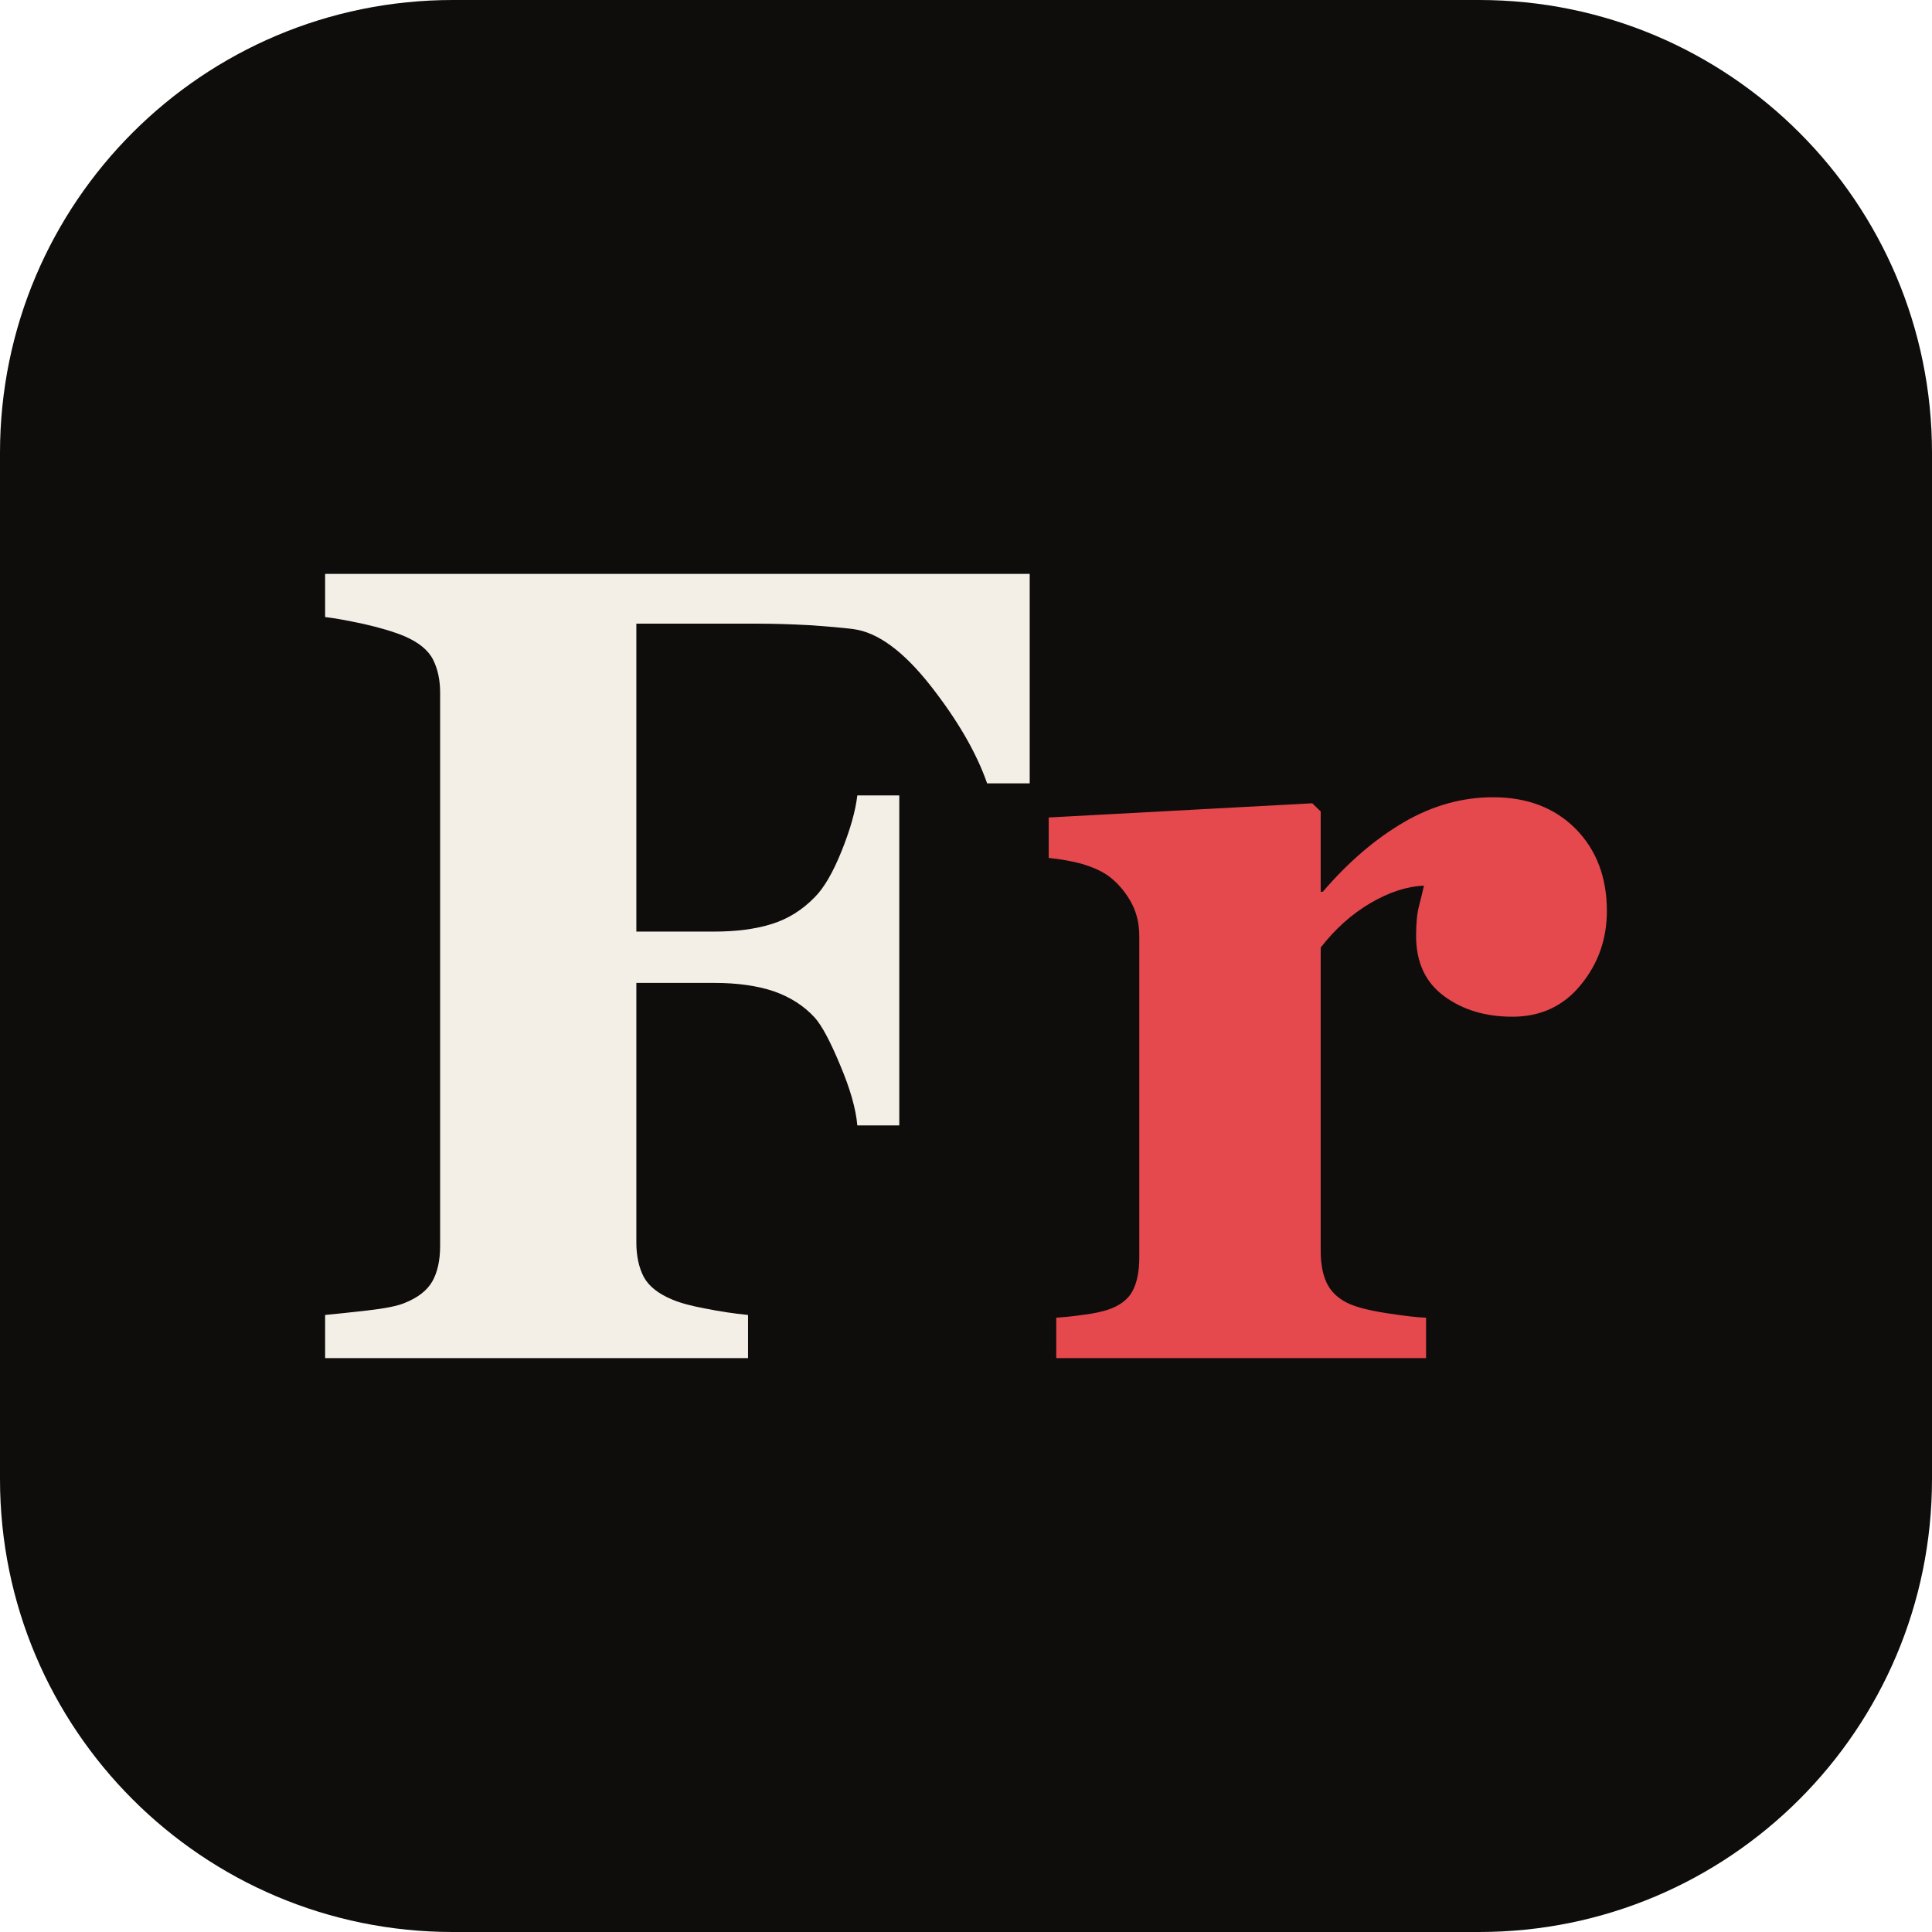
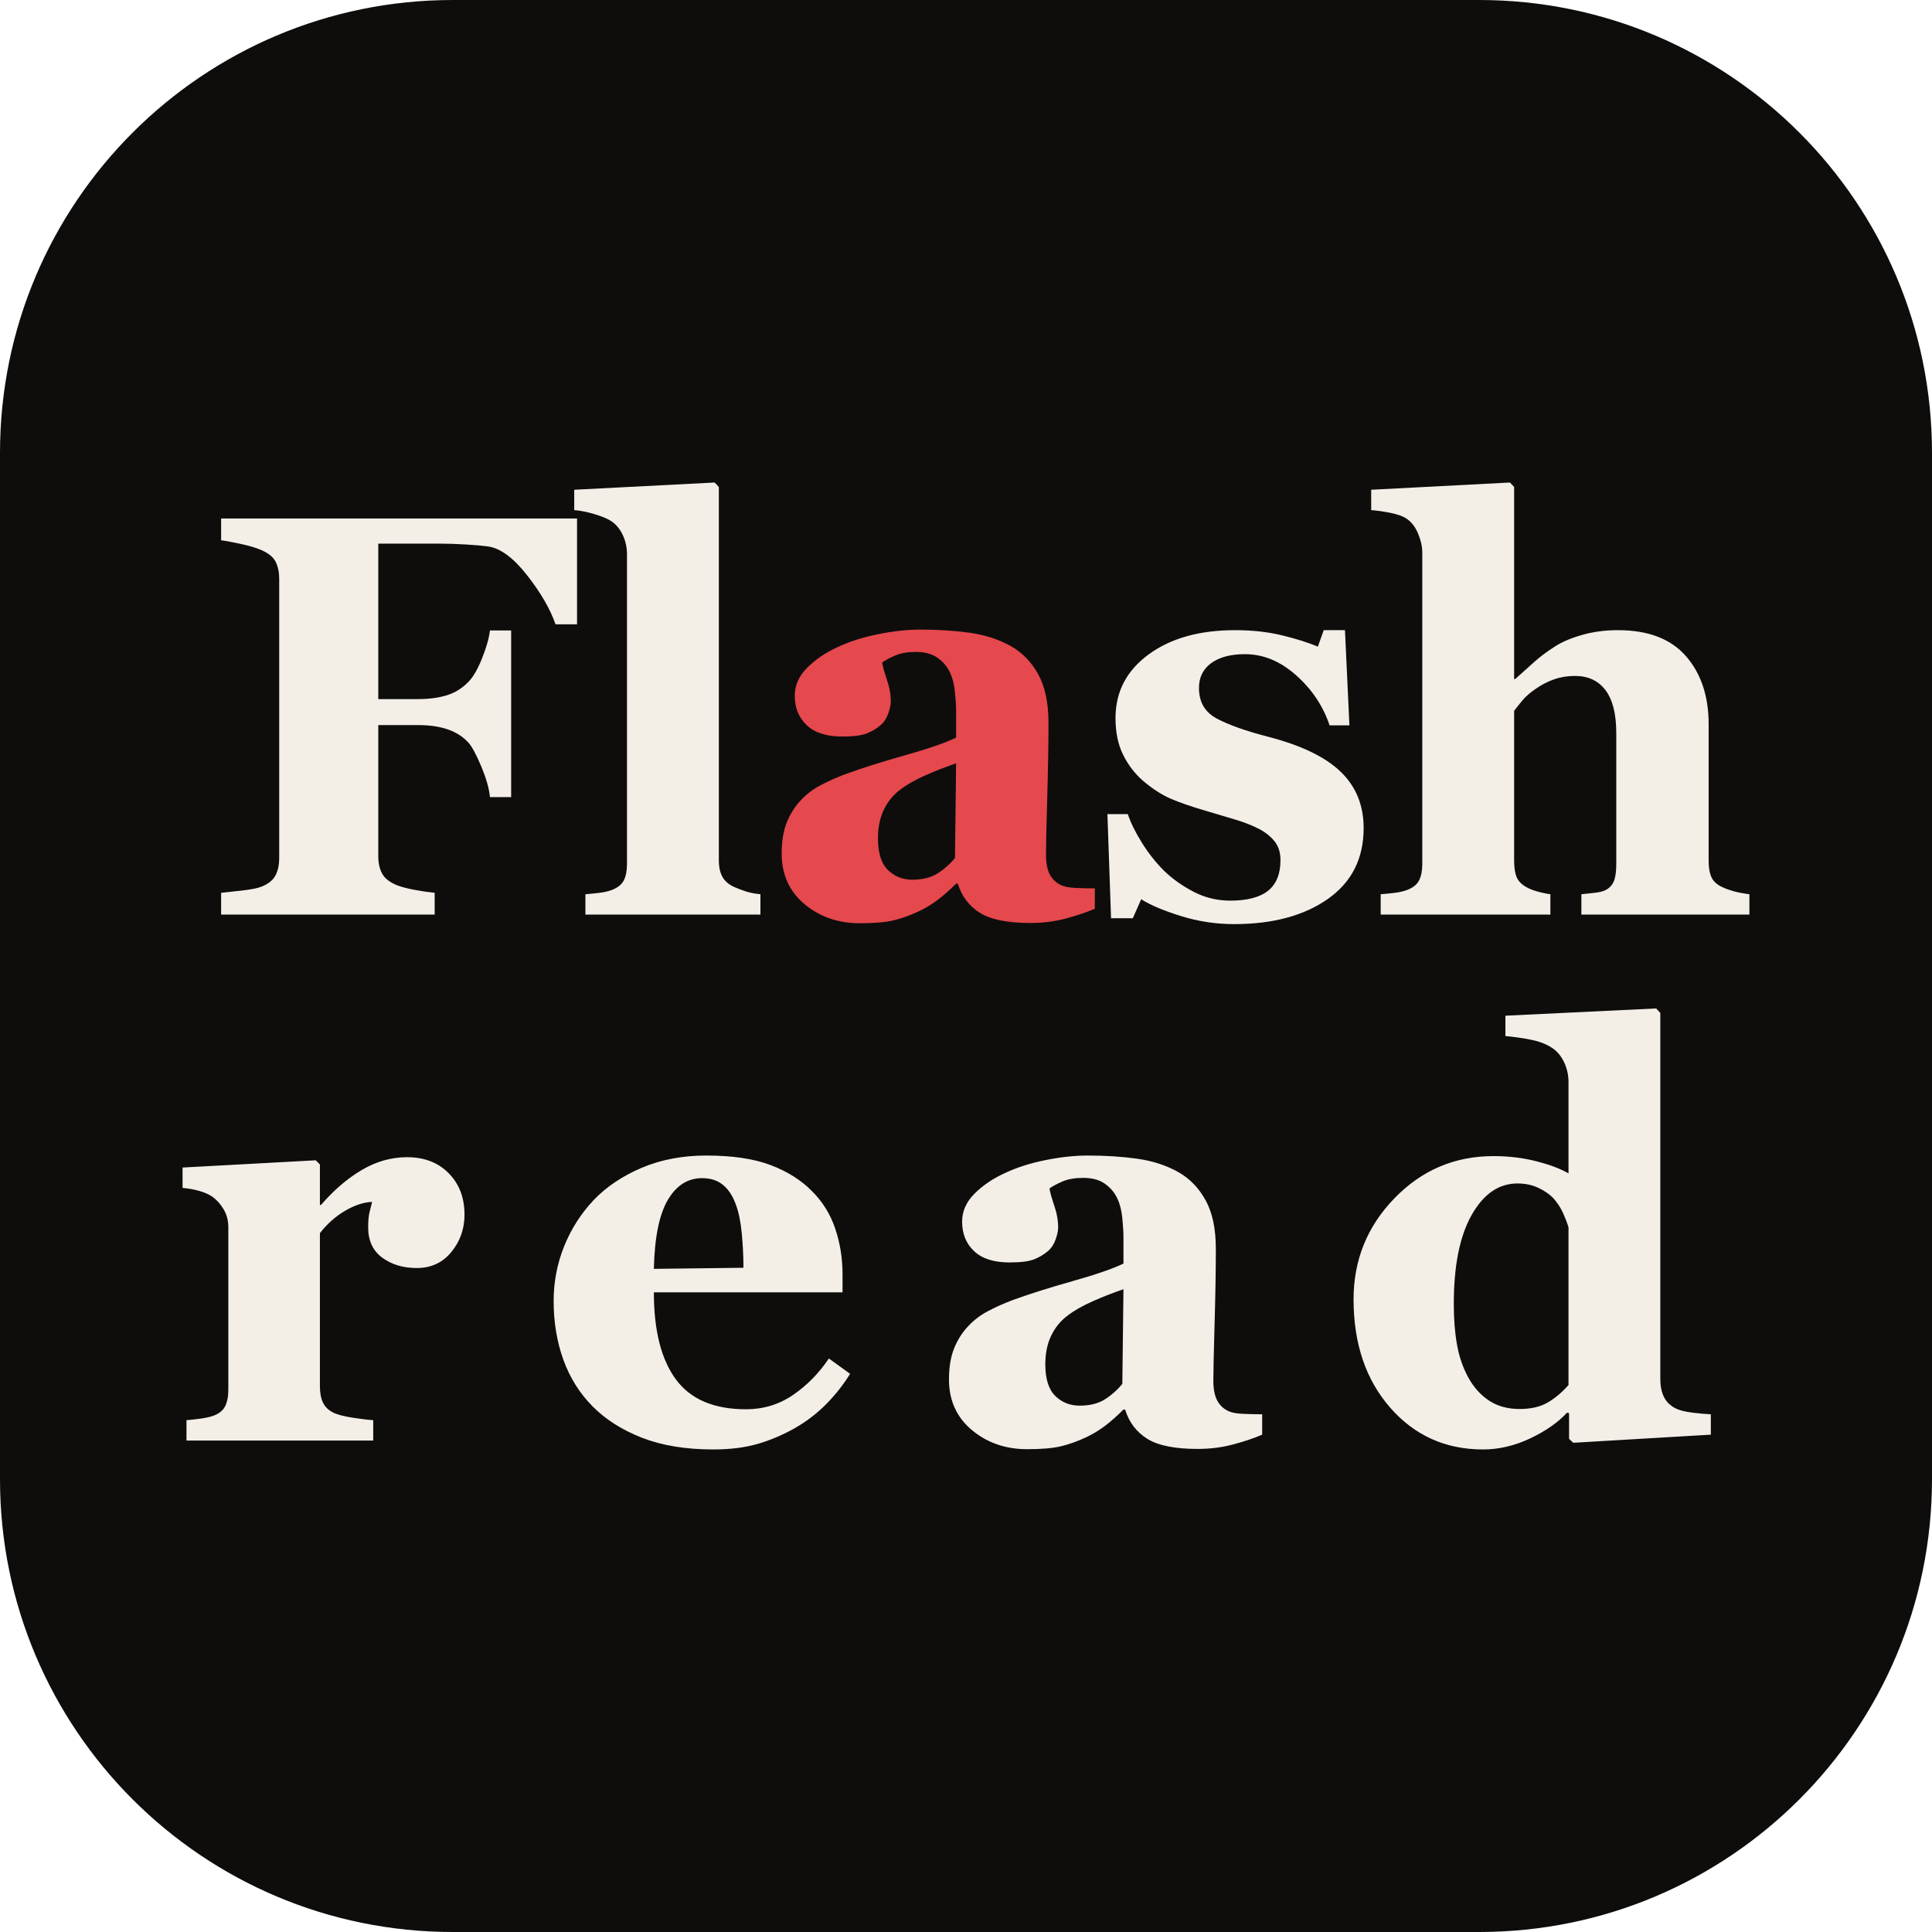
- <svg xmlns="http://www.w3.org/2000/svg" viewBox="0 0 64 64">
-   <rect width="64" height="64" rx="15" fill="#0e0d0c" />
-   <path d="M34.11 19.01L34.11 25.95L32.70 25.95Q32.17 24.43 30.83 22.72Q29.48 21 28.27 20.84Q27.72 20.77 26.81 20.71Q25.89 20.66 25.12 20.66L21.08 20.66L21.08 30.86L23.66 30.86Q24.76 30.86 25.56 30.61Q26.37 30.36 26.99 29.72Q27.45 29.26 27.88 28.19Q28.31 27.12 28.40 26.35L29.79 26.35L29.79 37.28L28.40 37.28Q28.33 36.46 27.83 35.28Q27.34 34.10 26.99 33.71Q26.46 33.13 25.64 32.84Q24.81 32.56 23.66 32.56L21.08 32.56L21.08 41.16Q21.08 41.82 21.32 42.29Q21.57 42.76 22.27 43.05Q22.67 43.22 23.38 43.35Q24.08 43.49 24.78 43.56L24.78 44.99L10.77 44.99L10.77 43.56Q11.30 43.51 12.18 43.41Q13.06 43.31 13.41 43.16Q14.06 42.90 14.32 42.45Q14.58 41.99 14.58 41.27L14.58 22.95Q14.58 22.32 14.35 21.86Q14.12 21.39 13.41 21.08Q12.89 20.86 12.05 20.67Q11.21 20.49 10.77 20.44L10.77 19.01" fill="#f3efe7" />
-   <path d="M53.23 30.18Q53.23 31.57 52.37 32.62Q51.51 33.68 50.10 33.68Q48.76 33.68 47.84 33Q46.91 32.32 46.91 31Q46.91 30.36 47.01 30Q47.10 29.65 47.17 29.34Q46.33 29.37 45.39 29.92Q44.46 30.47 43.75 31.39L43.75 41.44Q43.75 42.08 43.95 42.50Q44.15 42.92 44.63 43.16Q45.03 43.36 45.93 43.50Q46.84 43.64 47.24 43.65L47.24 44.99L34.99 44.99L34.99 43.65Q35.45 43.62 35.92 43.55Q36.39 43.49 36.72 43.38Q37.30 43.18 37.52 42.76Q37.74 42.34 37.74 41.66L37.74 31Q37.74 30.34 37.43 29.82Q37.12 29.30 36.68 28.99Q36.35 28.77 35.85 28.62Q35.34 28.48 34.74 28.42L34.74 27.08L43.47 26.61L43.75 26.88L43.75 29.54L43.82 29.54Q45.08 28.07 46.50 27.24Q47.92 26.41 49.46 26.41Q51.16 26.41 52.20 27.46Q53.23 28.51 53.23 30.18" fill="#e5484d" />
+ <svg xmlns="http://www.w3.org/2000/svg" width="64" height="64" viewBox="0 0 512 512">
+   <rect width="512" height="512" rx="120" fill="#0e0d0c" />
+   <g transform="translate(258.30 242.38)">
+     <path d="M-105.38-104.97L-105.38-76.93L-111.08-76.93Q-113.22-83.07-118.66-89.99Q-124.10-96.90-128.98-97.57Q-131.20-97.87-134.90-98.09Q-138.59-98.31-141.70-98.31L-158.05-98.31L-158.05-57.11L-147.62-57.11Q-143.18-57.11-139.93-58.11Q-136.67-59.10-134.16-61.69Q-132.31-63.54-130.57-67.87Q-128.83-72.20-128.46-75.30L-122.84-75.30L-122.84-31.14L-128.46-31.14Q-128.76-34.47-130.75-39.24Q-132.75-44.01-134.16-45.57Q-136.30-47.93-139.63-49.08Q-142.96-50.23-147.62-50.23L-158.05-50.23L-158.05-15.46Q-158.05-12.80-157.05-10.91Q-156.05-9.02-153.24-7.84Q-151.61-7.18-148.77-6.62Q-145.92-6.07-143.11-5.77L-143.11 0L-199.70 0L-199.70-5.77Q-197.55-5.99-194-6.40Q-190.45-6.81-189.04-7.40Q-186.38-8.43-185.35-10.28Q-184.31-12.13-184.31-15.02L-184.31-89.06Q-184.31-91.58-185.23-93.46Q-186.16-95.35-189.04-96.61Q-191.12-97.50-194.52-98.24Q-197.92-98.98-199.70-99.20L-199.70-104.97L-105.38-104.97M-56.78-5.40L-56.78 0L-103.16 0L-103.16-5.40Q-101.24-5.55-99.42-5.77Q-97.61-5.99-96.21-6.51Q-93.84-7.40-92.99-9.06Q-92.14-10.73-92.14-13.46L-92.14-95.42Q-92.14-98.24-93.28-100.64Q-94.43-103.04-96.35-104.30Q-97.83-105.26-100.83-106.15Q-103.82-107.04-106.12-107.19L-106.12-112.59L-68.91-114.51L-67.80-113.33L-67.80-14.42Q-67.80-11.69-66.84-9.99Q-65.88-8.28-63.73-7.32Q-62.25-6.66-60.62-6.14Q-59-5.62-56.78-5.40" fill="#f3efe7" />
+     <path d="M31.84-6.95L31.84-1.55Q28.59-0.15 24.15 1.04Q19.71 2.22 14.76 2.22Q5.66 2.22 1.37-0.48Q-2.92-3.18-4.48-8.21L-4.92-8.21Q-7.44-5.70-9.77-3.92Q-12.10-2.15-14.76-0.89Q-18.24 0.74-21.45 1.52Q-24.67 2.29-30.44 2.29Q-39.02 2.29-45.09-2.77Q-51.15-7.84-51.15-16.20Q-51.15-21.01-49.82-24.37Q-48.49-27.74-46.05-30.33Q-43.83-32.70-40.91-34.25Q-37.99-35.80-34.51-37.13Q-27.85-39.58-18.53-42.20Q-9.21-44.83-4.92-46.90L-4.92-54Q-4.92-55.85-5.22-58.88Q-5.51-61.91-6.47-63.99Q-7.51-66.35-9.73-67.98Q-11.95-69.61-15.57-69.61Q-18.83-69.61-21.01-68.68Q-23.19-67.76-24.52-66.80Q-24.30-65.32-23.27-62.28Q-22.23-59.25-22.23-56.44Q-22.23-55.18-22.90-53.30Q-23.56-51.41-24.82-50.30Q-26.52-48.82-28.63-48.01Q-30.74-47.19-35.10-47.19Q-41.32-47.19-44.50-50.19Q-47.68-53.19-47.68-57.99Q-47.68-62.14-44.38-65.43Q-41.09-68.72-36.36-70.87Q-31.70-73.08-25.63-74.31Q-19.57-75.53-14.39-75.53Q-7.21-75.53-1.22-74.68Q4.77-73.82 9.58-71.16Q14.16-68.57 16.86-63.65Q19.56-58.73 19.56-50.82Q19.56-42.46 19.23-30.99Q18.90-19.53 18.90-15.90Q18.90-12.58 19.90-10.65Q20.90-8.73 22.97-7.77Q24.22-7.18 26.92-7.06Q29.62-6.95 31.84-6.95M-5.22-15.02L-4.92-40.09Q-9.06-38.69-13.13-36.88Q-17.20-35.06-19.79-33.07Q-22.53-30.99-24.08-27.78Q-25.63-24.56-25.63-20.19Q-25.63-14.42-23.01-11.84Q-20.38-9.25-16.53-9.25Q-12.47-9.25-9.84-10.91Q-7.21-12.58-5.22-15.02" fill="#e5484d" />
+     <path d="M68.76 2.52Q61.58 2.52 54.74 0.41Q47.90-1.70 44.13-4.07L41.91 0.96L36.14 0.96L35.18-26.63L40.58-26.63Q41.68-23.30 44.27-19.12Q46.86-14.94 50.19-11.61Q53.67-8.28 58.14-5.99Q62.62-3.70 67.72-3.70Q74.45-3.70 77.75-6.32Q81.04-8.95 81.04-14.42Q81.04-17.38 79.56-19.31Q78.08-21.23 75.49-22.64Q72.61-24.12 69.17-25.15Q65.73-26.19 60.70-27.67Q55.67-29.15 52.08-30.66Q48.49-32.18 44.64-35.43Q41.32-38.32 39.32-42.39Q37.32-46.45 37.32-52.08Q37.32-62.51 46.09-68.94Q54.85-75.38 69.05-75.38Q75.79-75.38 81.45-74.01Q87.10-72.64 90.95-71.01L92.50-75.38L98.13-75.38L99.31-50.15L94.06-50.15Q91.47-57.85 85.18-63.43Q78.89-69.02 71.64-69.02Q65.95-69.02 62.69-66.65Q59.44-64.28 59.44-60.07Q59.44-54.44 64.21-51.93Q68.98-49.41 77.56-47.19Q90.80-43.79 96.94-37.91Q103.08-32.03 103.08-22.93Q103.08-10.80 93.58-4.14Q84.07 2.52 68.76 2.52M205.31-5.40L205.31 0L160.78 0L160.78-5.40Q162.26-5.55 164.26-5.77Q166.26-5.99 167.22-6.51Q168.77-7.32 169.40-8.88Q170.03-10.43 170.03-13.46L170.03-48.08Q170.03-55.70 167.18-59.47Q164.33-63.25 159.08-63.25Q156.12-63.25 153.57-62.36Q151.02-61.47 148.58-59.77Q146.43-58.29 145.14-56.74Q143.84-55.18 142.96-54L142.96-14.28Q142.96-11.54 143.62-9.95Q144.29-8.36 146.14-7.32Q147.25-6.66 149.06-6.14Q150.87-5.62 152.57-5.40L152.57 0L107.60 0L107.60-5.40Q109.52-5.55 111.33-5.77Q113.15-5.99 114.55-6.51Q116.92-7.40 117.77-9.06Q118.62-10.73 118.62-13.46L118.62-95.94Q118.62-98.31 117.51-100.97Q116.40-103.64 114.40-104.97Q112.92-105.93 110.11-106.48Q107.30-107.04 105.08-107.19L105.08-112.59L141.85-114.51L142.96-113.33L142.96-62.43L143.25-62.43Q146.06-64.95 148.32-66.98Q150.58-69.02 153.83-71.09Q156.57-72.86 160.97-74.12Q165.37-75.38 170.47-75.38Q182.46-75.38 188.49-68.50Q194.51-61.62 194.51-50.38L194.51-14.13Q194.51-11.39 195.33-9.76Q196.14-8.14 198.36-7.18Q199.69-6.58 201.32-6.14Q202.95-5.70 205.31-5.40" fill="#f3efe7" />
+     <path d="M-135.20 79.53Q-135.20 85.15-138.68 89.41Q-142.16 93.66-147.85 93.66Q-153.25 93.66-156.99 90.92Q-160.73 88.19-160.73 82.86Q-160.73 80.27-160.36 78.83Q-159.99 77.39-159.69 76.13Q-163.09 76.28-166.86 78.50Q-170.64 80.72-173.52 84.41L-173.52 125.03Q-173.52 127.61-172.71 129.32Q-171.90 131.02-169.97 131.98Q-168.34 132.79-164.68 133.35Q-161.02 133.90-159.39 133.98L-159.39 139.38L-208.88 139.38L-208.88 133.98Q-207.03 133.83-205.15 133.57Q-203.26 133.31-201.93 132.87Q-199.56 132.05-198.67 130.35Q-197.79 128.65-197.79 125.91L-197.79 82.86Q-197.79 80.20-199.04 78.09Q-200.30 75.98-202.08 74.72Q-203.41 73.84-205.44 73.24Q-207.48 72.65-209.92 72.43L-209.92 67.03L-174.63 65.11L-173.52 66.22L-173.52 76.94L-173.23 76.94Q-168.12 71.03-162.39 67.66Q-156.66 64.29-150.44 64.29Q-143.56 64.29-139.38 68.55Q-135.20 72.80-135.20 79.53M-38.64 117.63L-33.02 121.70Q-35.61 125.91-39.27 129.65Q-42.93 133.38-47.59 136.05Q-52.55 138.86-57.62 140.30Q-62.68 141.74-69.27 141.74Q-80.21 141.74-88.17 138.64Q-96.12 135.53-101.30 130.28Q-106.47 125.03-109.03 117.89Q-111.58 110.75-111.58 102.39Q-111.58 94.84-108.81 87.93Q-106.03 81.01-100.93 75.61Q-95.90 70.36-88.24 67.10Q-80.58 63.85-71.12 63.85Q-60.76 63.85-54.10 66.37Q-47.44 68.88-43.08 73.32Q-38.86 77.53-36.94 83.27Q-35.02 89-35.02 95.29L-35.02 100.10L-85.02 100.10Q-85.02 115.26-79.18 123.18Q-73.34 131.09-60.61 131.09Q-53.66 131.09-48.11 127.28Q-42.56 123.47-38.64 117.63M-85.02 93.88L-61.28 93.59Q-61.28 89.15-61.72 84.49Q-62.17 79.83-63.28 76.87Q-64.53 73.39-66.71 71.62Q-68.90 69.84-72.23 69.84Q-77.92 69.84-81.32 75.61Q-84.73 81.38-85.02 93.88M76.19 132.42L76.19 137.82Q72.94 139.23 68.50 140.41Q64.06 141.60 59.10 141.60Q50.01 141.60 45.71 138.90Q41.42 136.20 39.87 131.16L39.43 131.16Q36.91 133.68 34.58 135.46Q32.25 137.23 29.59 138.49Q26.11 140.12 22.89 140.89Q19.68 141.67 13.91 141.67Q5.33 141.67-0.74 136.60Q-6.81 131.53-6.81 123.18Q-6.81 118.37-5.47 115Q-4.14 111.64-1.70 109.05Q0.52 106.68 3.44 105.13Q6.36 103.57 9.84 102.24Q16.50 99.80 25.82 97.17Q35.14 94.55 39.43 92.48L39.43 85.38Q39.43 83.53 39.13 80.49Q38.84 77.46 37.87 75.39Q36.84 73.02 34.62 71.40Q32.40 69.77 28.78 69.77Q25.52 69.77 23.34 70.69Q21.16 71.62 19.82 72.58Q20.05 74.06 21.08 77.09Q22.12 80.12 22.12 82.93Q22.12 84.19 21.45 86.08Q20.79 87.97 19.53 89.07Q17.83 90.55 15.72 91.37Q13.61 92.18 9.25 92.18Q3.03 92.18-0.15 89.19Q-3.33 86.19-3.33 81.38Q-3.33 77.24-0.04 73.95Q3.25 70.66 7.99 68.51Q12.65 66.29 18.72 65.07Q24.78 63.85 29.96 63.85Q37.13 63.85 43.13 64.70Q49.12 65.55 53.93 68.21Q58.51 70.80 61.21 75.72Q63.91 80.64 63.91 88.56Q63.91 96.92 63.58 108.38Q63.25 119.85 63.25 123.47Q63.25 126.80 64.25 128.72Q65.24 130.65 67.31 131.61Q68.57 132.20 71.27 132.31Q73.97 132.42 76.19 132.42M39.13 124.36L39.43 99.28Q35.28 100.69 31.22 102.50Q27.15 104.31 24.56 106.31Q21.82 108.38 20.27 111.60Q18.72 114.82 18.72 119.18Q18.72 124.95 21.34 127.54Q23.97 130.13 27.81 130.13Q31.88 130.13 34.51 128.46Q37.13 126.80 39.13 124.36M195.09 132.42L195.09 137.82L158.63 139.97L157.52 138.93L157.52 132.13L157 131.98Q153.37 135.90 147.20 138.82Q141.02 141.74 134.73 141.74Q119.79 141.74 110.10 130.65Q100.41 119.55 100.41 101.95Q100.41 86.34 111.25 75.17Q122.08 64 137.47 64Q143.54 64 148.86 65.37Q154.19 66.73 157.37 68.58L157.37 44.40Q157.37 41.66 156.26 39.25Q155.15 36.85 153.30 35.52Q151.01 33.89 147.57 33.19Q144.13 32.49 140.65 32.19L140.65 26.79L180.60 24.87L181.70 26.05L181.70 123.03Q181.70 125.84 182.63 127.76Q183.55 129.69 185.63 130.80Q187.18 131.61 190.17 131.98Q193.17 132.35 195.09 132.42M157.37 124.66L157.37 82.86Q156.85 81.16 155.93 79.09Q155 77.02 153.37 75.17Q151.89 73.61 149.42 72.43Q146.94 71.25 143.83 71.25Q136.43 71.25 131.70 79.61Q126.97 87.97 126.97 103.20Q126.97 109.20 127.82 113.97Q128.67 118.74 130.81 122.66Q132.96 126.58 136.32 128.80Q139.69 131.02 144.42 131.02Q148.94 131.02 151.89 129.28Q154.85 127.54 157.37 124.66" fill="#f3efe7" />
+   </g>
</svg>
